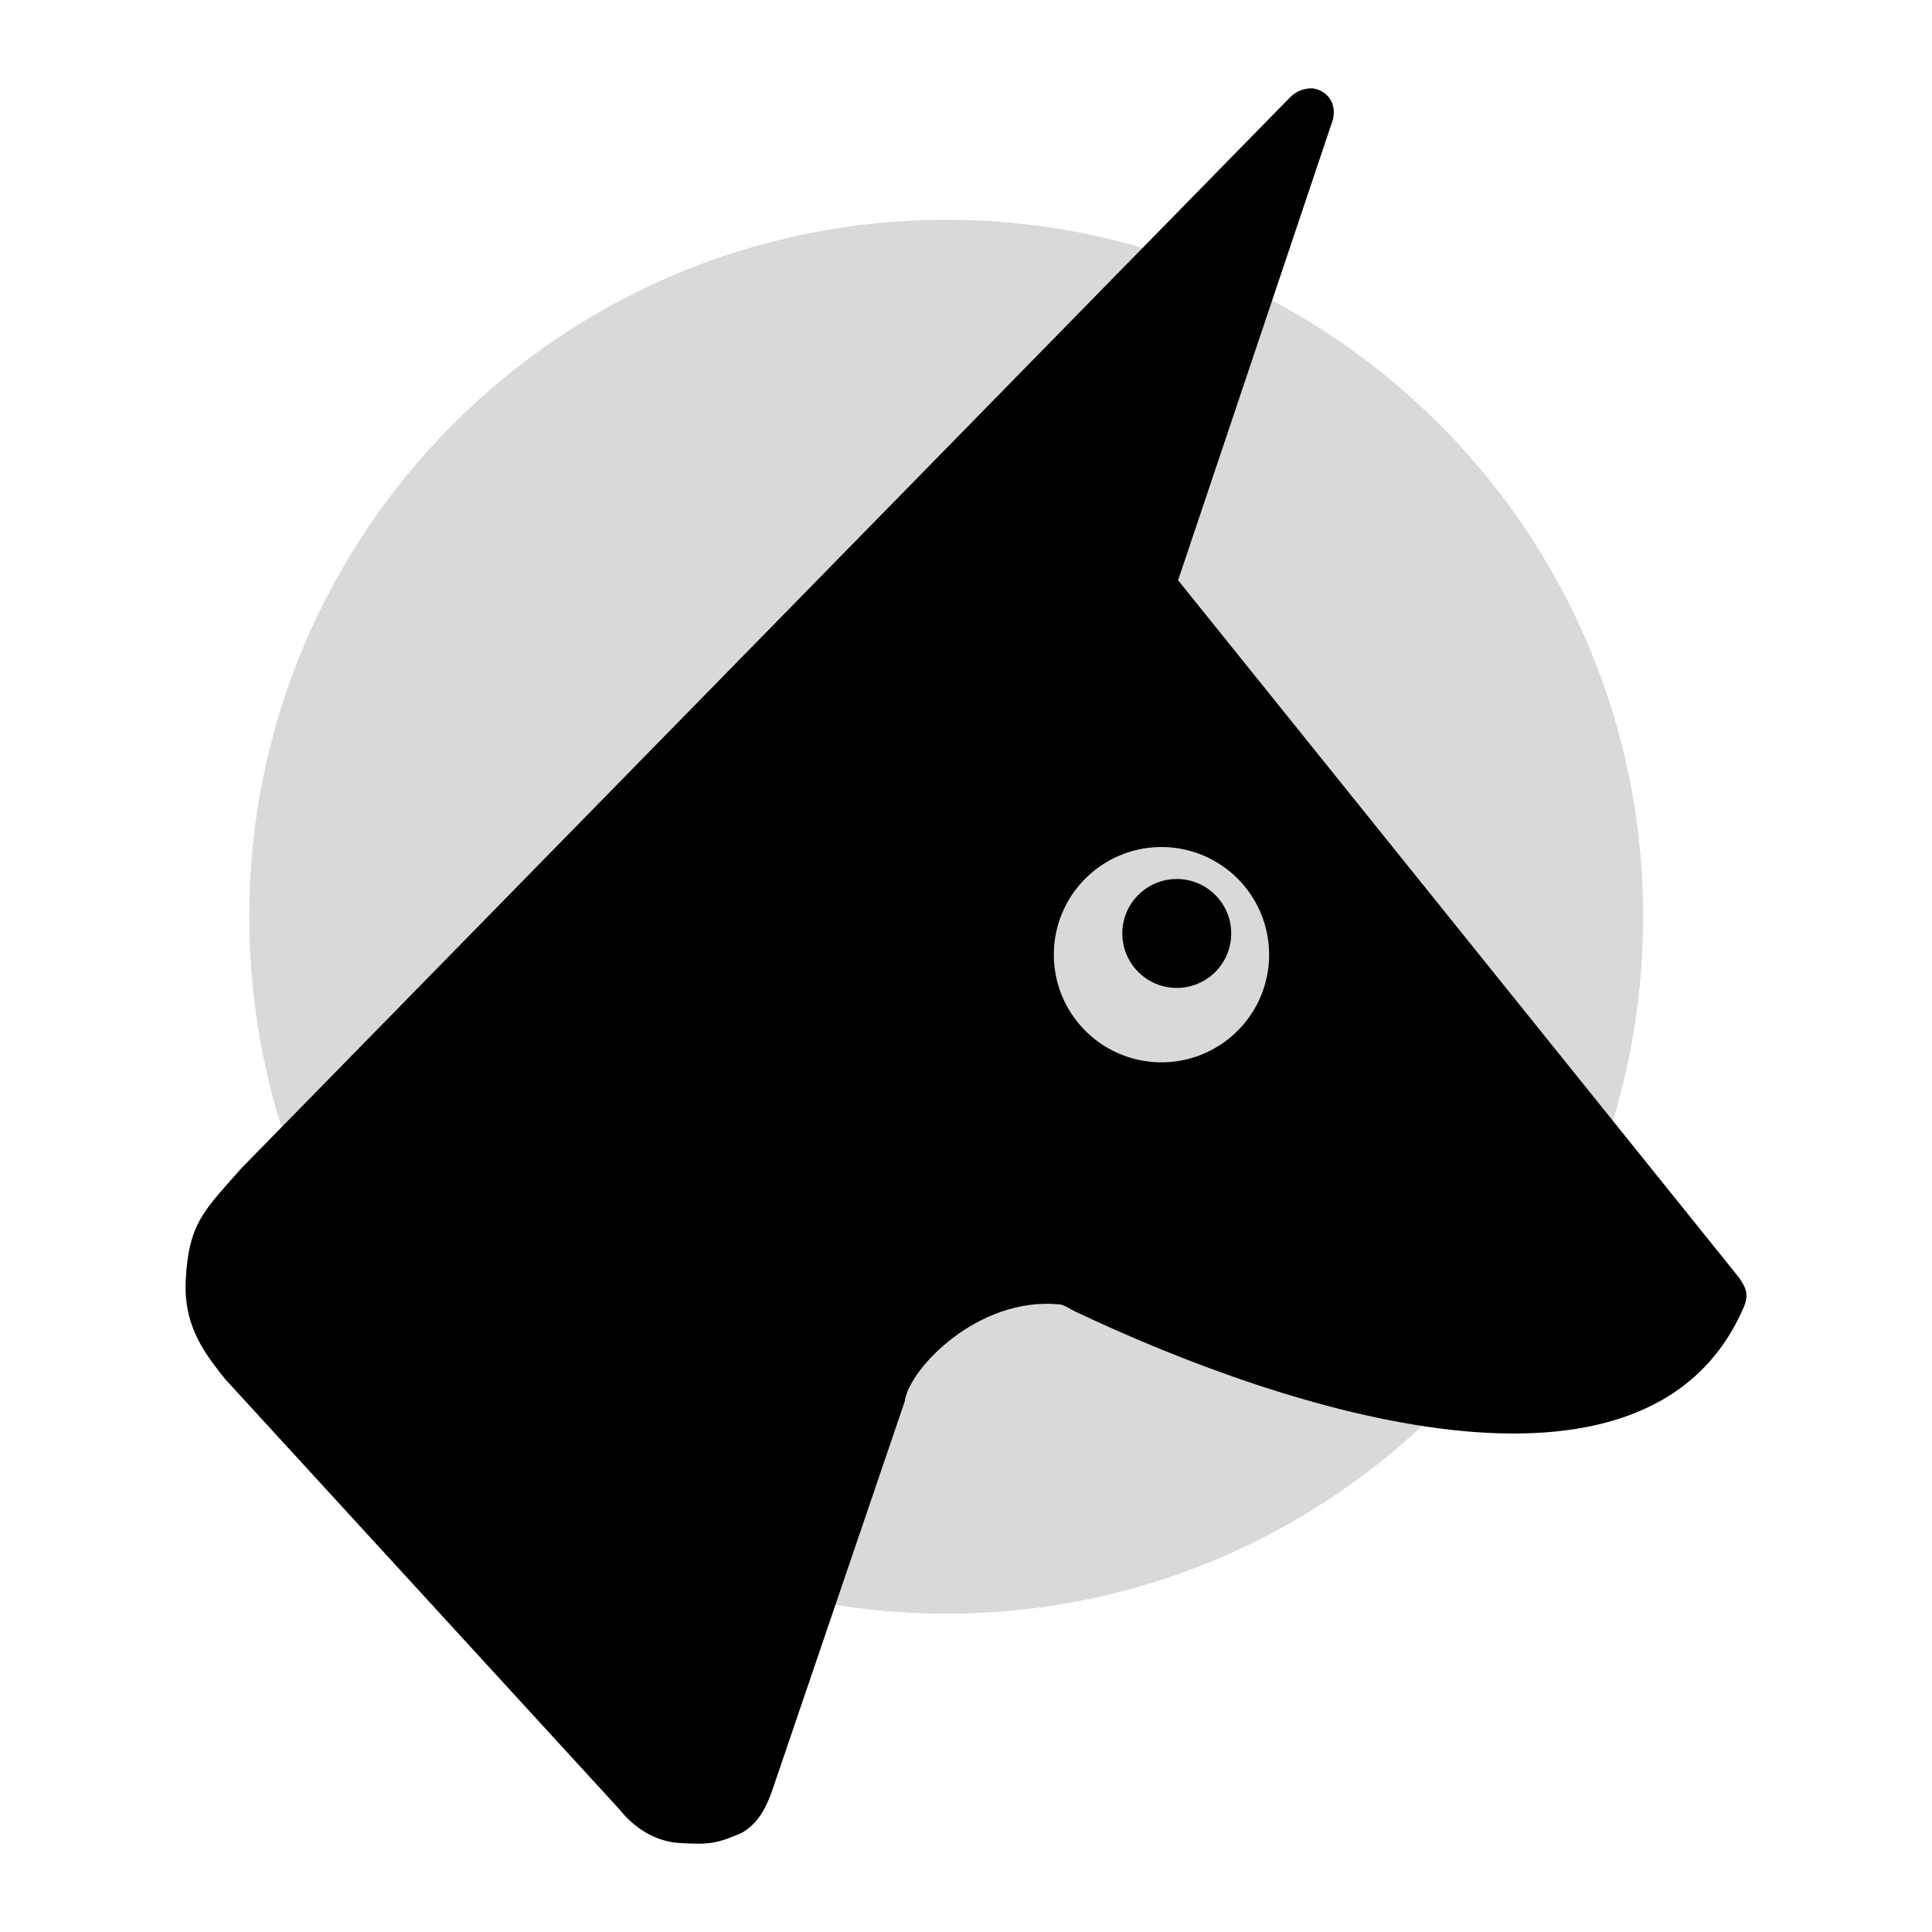
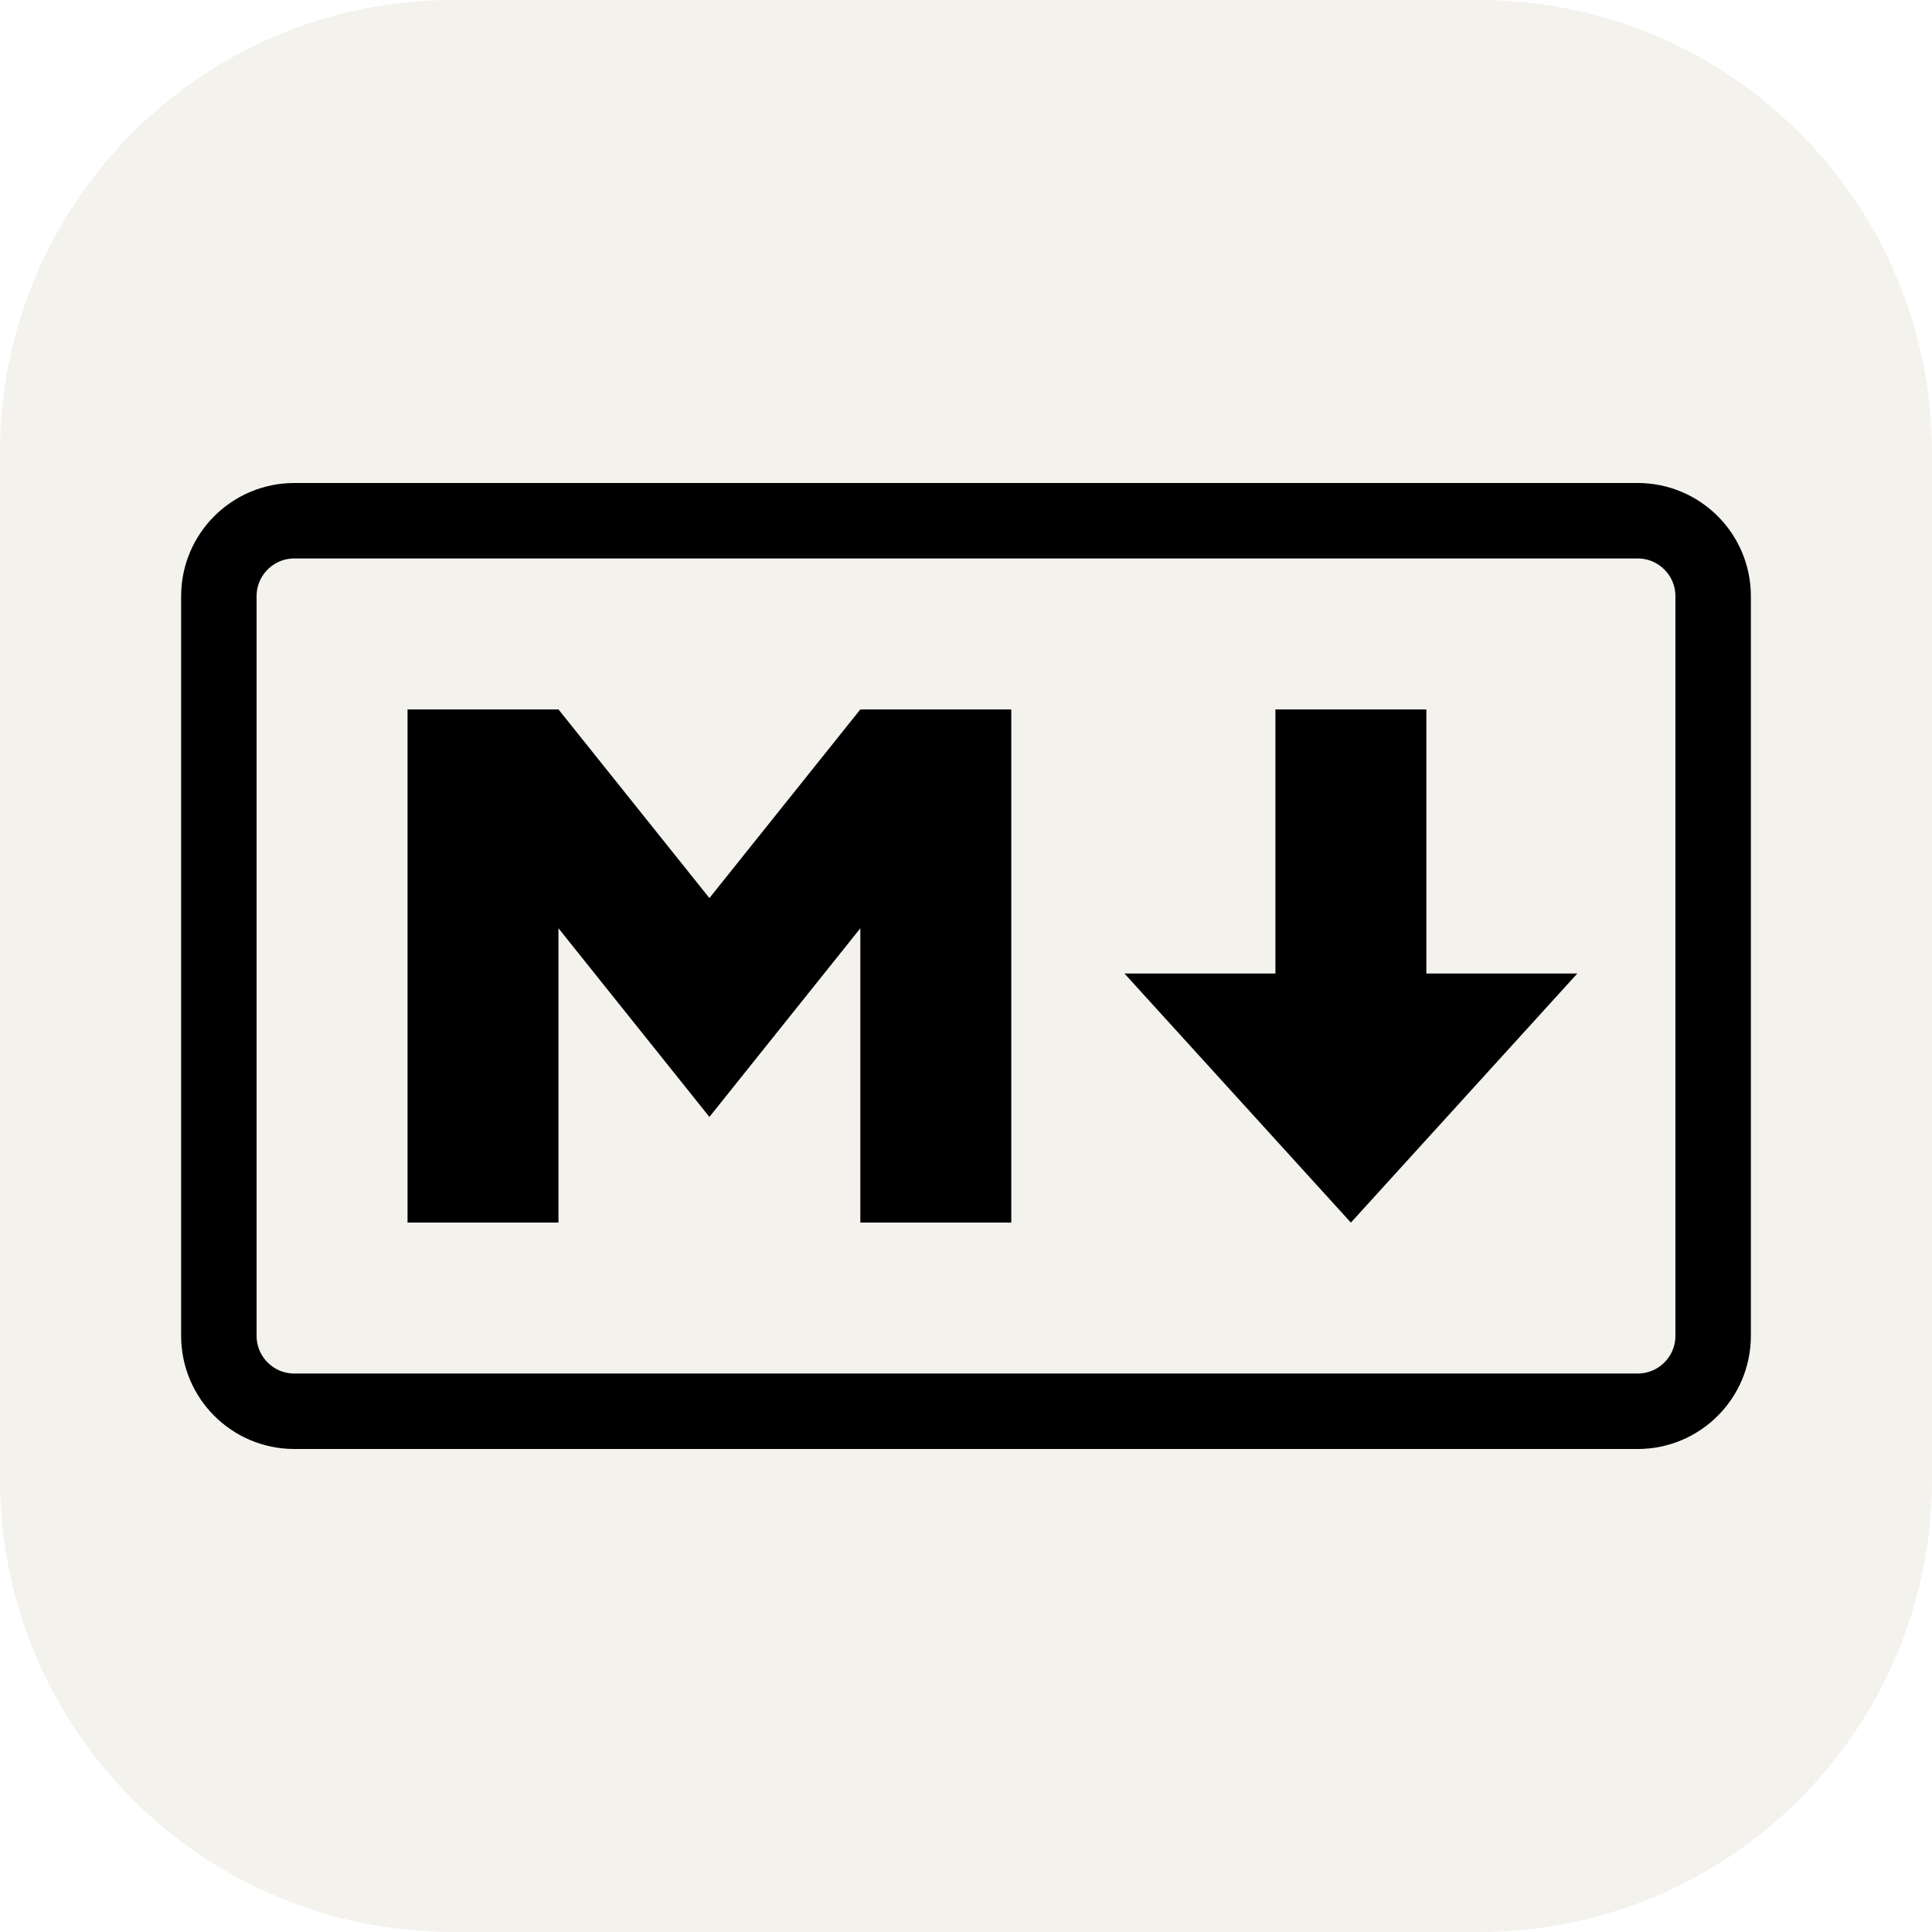
- <svg xmlns="http://www.w3.org/2000/svg" viewBox="0 0 32 32">
-   <circle fill-opacity="0.15" cx="15.672" cy="15.184" r="11.544" />
-   <path d="M11.244 30.525c.532.036.656-.003 1.038-.165.241-.138.38-.35.499-.677l2.204-6.471c.068-.536 1.211-1.736 2.556-1.608.093.009.172.073.26.115 3.57 1.694 9.404 3.535 11.036.032.054-.116.099-.21.088-.324-.014-.154-.16-.311-.218-.386l-9.194-11.43 2.554-7.6a.456.456 0 0 0 .003-.288.394.394 0 0 0-.344-.26.503.503 0 0 0-.376.167L4.001 19.347c-.614.699-.878.905-.925 1.864-.039.79.357 1.251.646 1.623l6.538 7.135c.236.298.584.53.984.556Zm7.953-16.495a1.783 1.783 0 1 1-.003 3.565 1.783 1.783 0 0 1 .003-3.565Zm.294.529a.902.902 0 1 1 0 1.804.902.902 0 0 1 0-1.804Z" />
+ <svg xmlns="http://www.w3.org/2000/svg" width="32" height="32" viewBox="0 0 256 256">
+   <g fill="none">
+     <rect width="256" height="256" fill="#F4F2ED" rx="60" />
+     <path stroke="#000" stroke-width="10" d="M217 69H39c-5.523 0-10 4.477-10 10v98c0 5.523 4.477 10 10 10h178c5.523 0 10-4.477 10-10V79c0-5.523-4.477-10-10-10Z" />
+     <path fill="#000" d="M54 162V94h20l20 25l20-25h20v68h-20v-39l-20 25l-20-25v39zm125 0l-30-33h20V94h20v35h20z" />
+   </g>
</svg>
